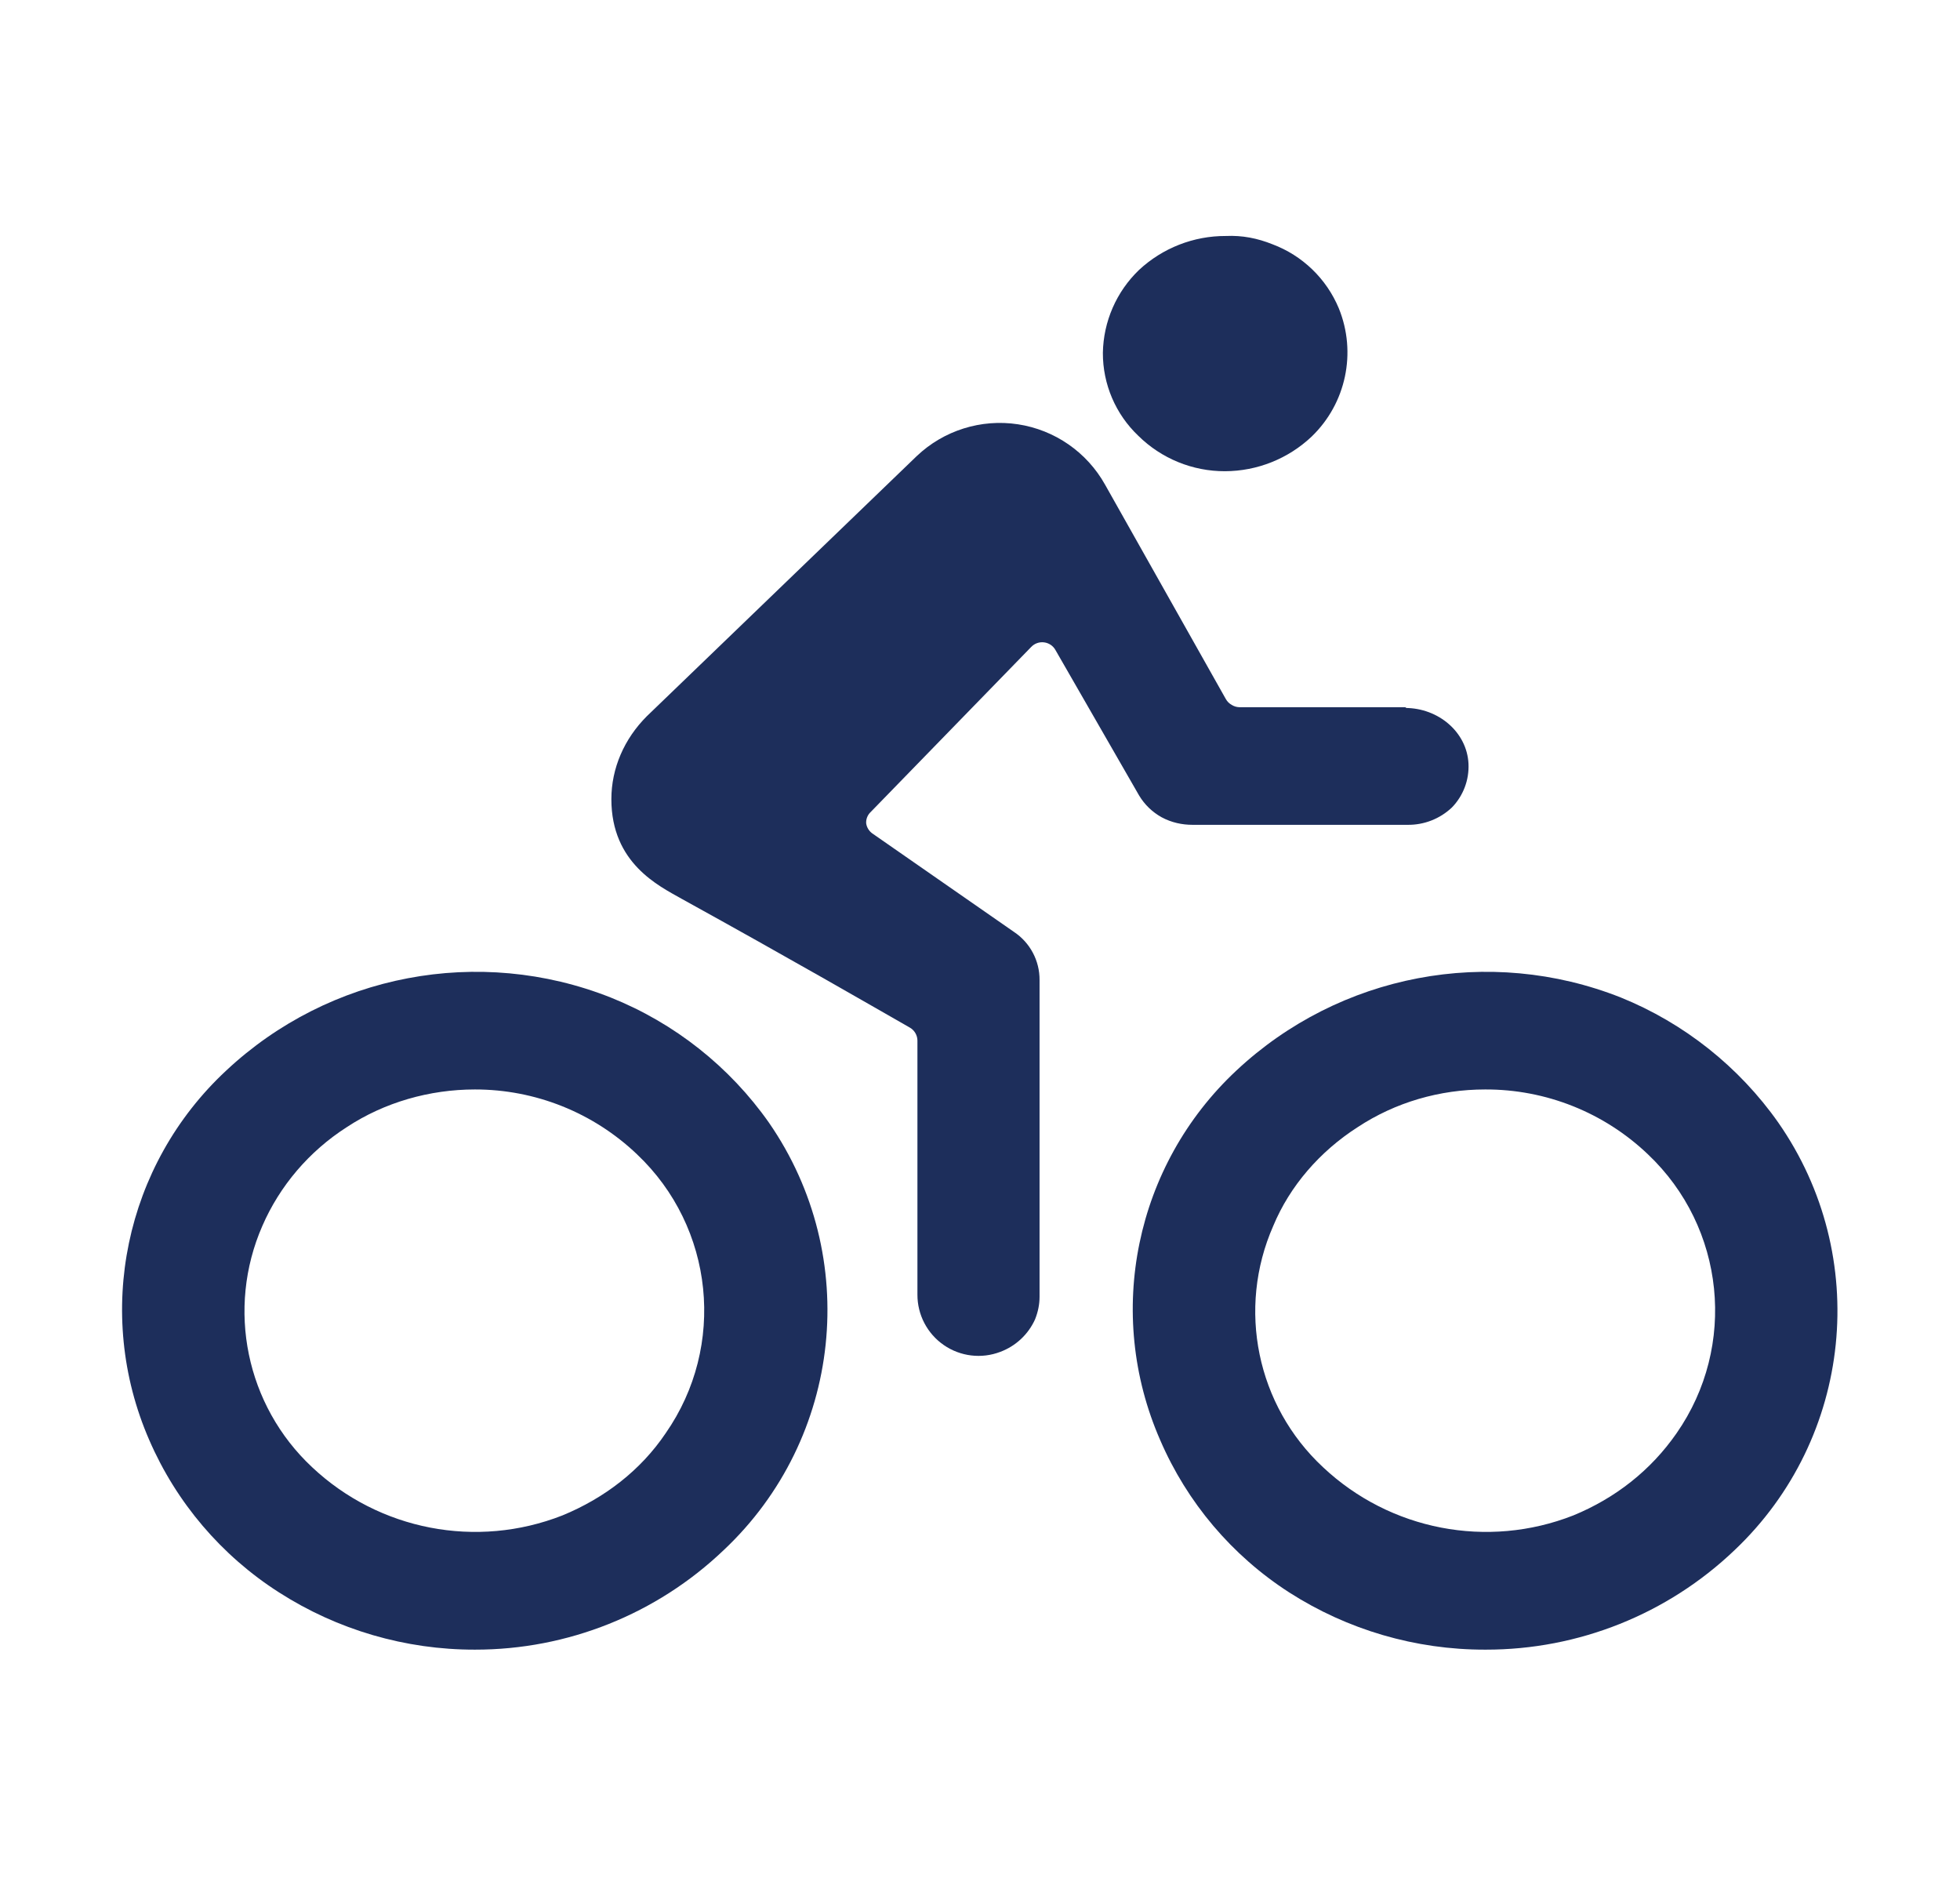
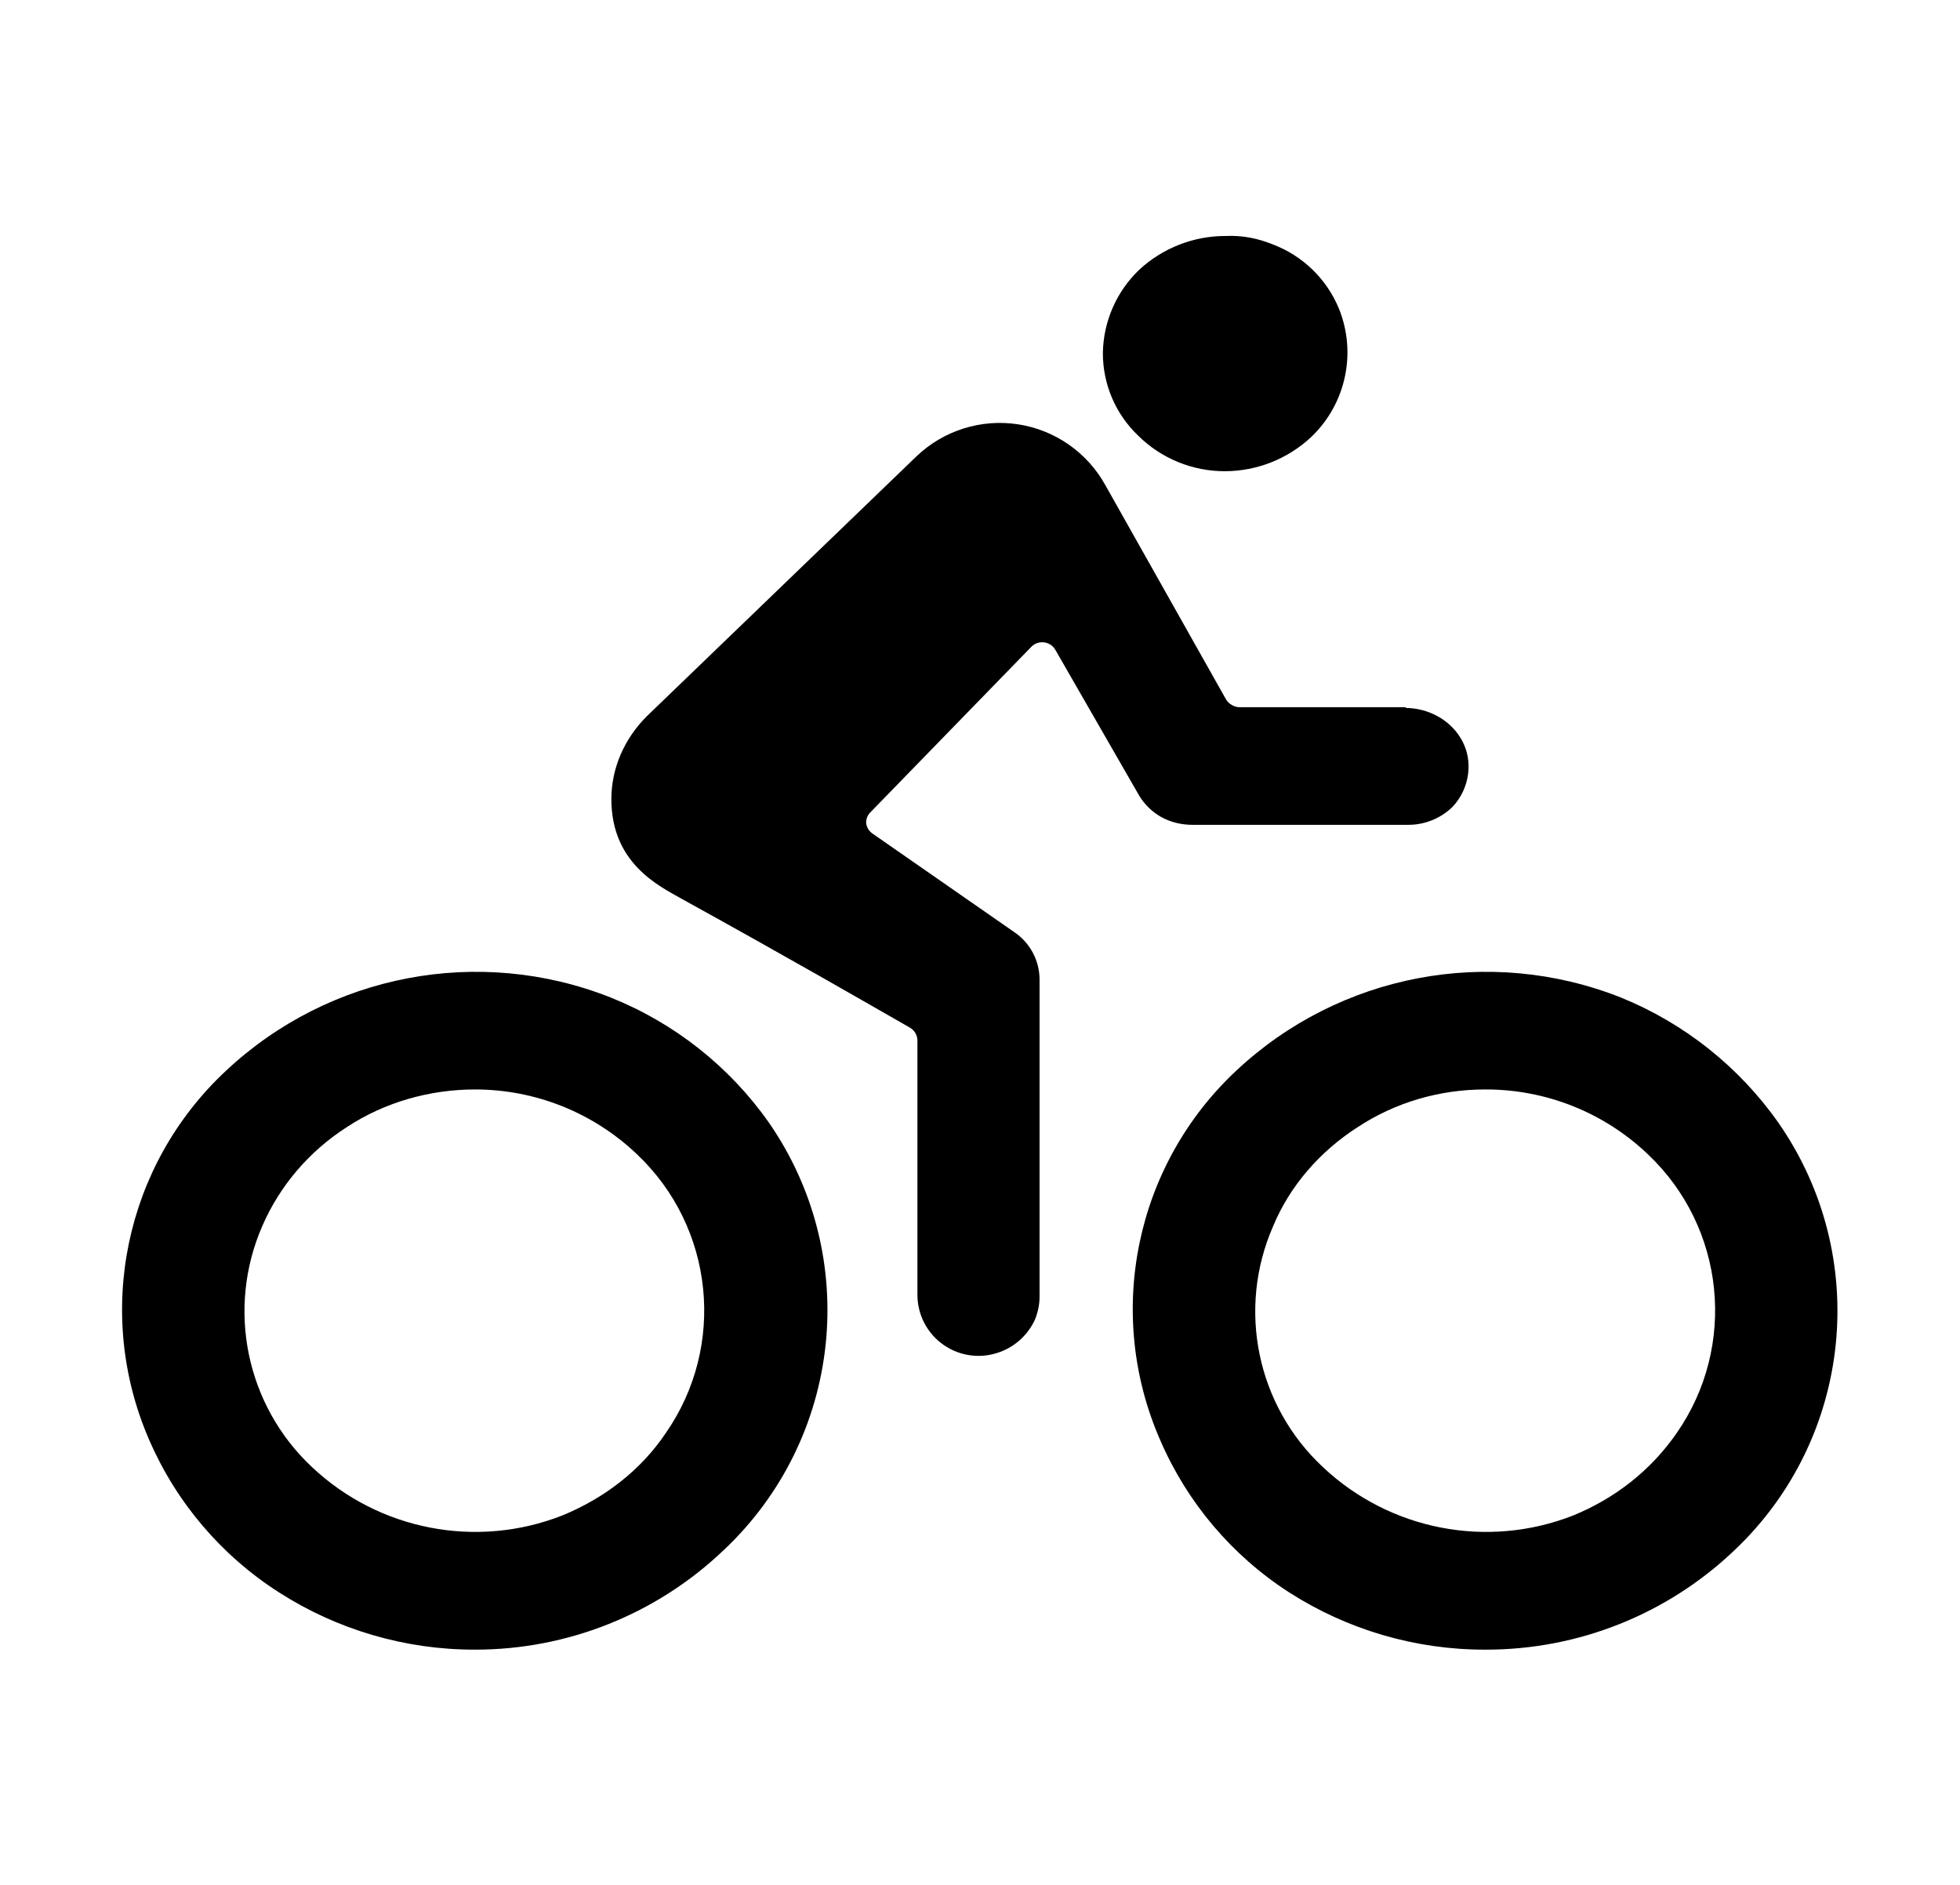
- <svg xmlns="http://www.w3.org/2000/svg" width="26" height="25" vieBox="0 0 26 25" fill="none">
-   <path d="M19.7 21.88a4.8 4.8 0 01-2.6-.76 4.54 4.54 0 01-1.71-2.02 4.33 4.33 0 011.01-4.9 4.85 4.85 0 015.1-.97c.84.34 1.57.92 2.09 1.66a4.37 4.37 0 01-.58 5.67 4.77 4.77 0 01-3.3 1.32zm0-7.43c-.6 0-1.19.17-1.69.5-.5.32-.9.78-1.12 1.31a2.82 2.82 0 00.66 3.2 3.16 3.16 0 003.32.64c.56-.23 1.03-.6 1.37-1.09a2.85 2.85 0 00-.38-3.7 3.11 3.11 0 00-2.16-.86zM6.3 21.88a4.8 4.8 0 01-2.6-.76 4.54 4.54 0 01-1.72-2.02A4.33 4.33 0 013 14.2a4.85 4.85 0 015.1-.97c.85.34 1.58.92 2.1 1.66a4.37 4.37 0 01-.6 5.67 4.77 4.77 0 01-3.3 1.32zm0-7.43c-.6 0-1.2.17-1.7.5-.5.32-.89.78-1.12 1.31a2.83 2.83 0 00.66 3.2 3.16 3.16 0 003.32.64c.56-.23 1.04-.6 1.37-1.09a2.85 2.85 0 00-.38-3.7 3.11 3.11 0 00-2.15-.86zM16.25 6.25a1.68 1.68 0 001.15-.46 1.55 1.55 0 00.36-1.7 1.54 1.54 0 00-.88-.85c-.2-.08-.4-.12-.62-.11a1.68 1.68 0 00-1.15.45 1.56 1.56 0 00-.48 1.1 1.51 1.51 0 00.47 1.1 1.63 1.63 0 001.15.47z" fill="#1D2E5B" />
-   <path d="M18.66 9.38h-2.22a.2.2 0 01-.1-.03.2.2 0 01-.08-.08l-1.6-2.84a1.6 1.6 0 00-2.5-.38L8.58 9.5c-.3.3-.47.69-.47 1.1 0 .85.63 1.15.93 1.32 1.45.8 2.47 1.39 3.03 1.71a.2.2 0 01.1.17v3.37a.81.81 0 001.1.76.82.82 0 00.46-.43c.04-.1.06-.2.06-.3v-4.2a.76.76 0 00-.34-.64l-1.87-1.3a.2.2 0 01-.09-.14.19.19 0 01.06-.15l2.13-2.19a.2.2 0 01.17-.06.2.2 0 01.15.1l1.11 1.93a.8.8 0 00.3.29c.13.07.27.1.41.1h2.85a.84.84 0 00.59-.23.78.78 0 00.22-.58c-.02-.42-.4-.74-.84-.74z" fill="#1D2E5B" />
+ <svg xmlns="http://www.w3.org/2000/svg" width="26" height="25" vieBox="0 0 26 25">
+   <path d="M19.7 21.88a4.8 4.8 0 01-2.6-.76 4.54 4.54 0 01-1.71-2.02 4.33 4.33 0 011.01-4.9 4.85 4.85 0 015.1-.97c.84.34 1.57.92 2.09 1.66a4.37 4.37 0 01-.58 5.67 4.77 4.77 0 01-3.3 1.32zm0-7.43c-.6 0-1.19.17-1.69.5-.5.32-.9.78-1.12 1.31a2.82 2.82 0 00.66 3.2 3.16 3.16 0 003.32.64c.56-.23 1.03-.6 1.37-1.09a2.85 2.85 0 00-.38-3.7 3.11 3.11 0 00-2.16-.86zM6.3 21.88a4.8 4.8 0 01-2.6-.76 4.54 4.54 0 01-1.72-2.02A4.33 4.33 0 013 14.2a4.85 4.85 0 015.1-.97c.85.34 1.58.92 2.1 1.66a4.37 4.37 0 01-.6 5.67 4.77 4.77 0 01-3.3 1.32zm0-7.43c-.6 0-1.2.17-1.7.5-.5.32-.89.78-1.12 1.31a2.83 2.83 0 00.66 3.2 3.16 3.16 0 003.32.64c.56-.23 1.04-.6 1.37-1.09a2.85 2.85 0 00-.38-3.7 3.11 3.11 0 00-2.15-.86zM16.25 6.25a1.68 1.68 0 001.15-.46 1.55 1.55 0 00.36-1.7 1.54 1.54 0 00-.88-.85c-.2-.08-.4-.12-.62-.11a1.68 1.68 0 00-1.15.45 1.56 1.56 0 00-.48 1.1 1.51 1.51 0 00.47 1.1 1.63 1.63 0 001.15.47z" />
+   <path d="M18.66 9.38h-2.22a.2.2 0 01-.1-.03.2.2 0 01-.08-.08l-1.6-2.84a1.6 1.6 0 00-2.5-.38L8.58 9.5c-.3.3-.47.69-.47 1.1 0 .85.63 1.15.93 1.32 1.45.8 2.47 1.39 3.03 1.71a.2.2 0 01.1.17v3.37a.81.81 0 001.1.76.82.82 0 00.46-.43c.04-.1.06-.2.06-.3v-4.2a.76.76 0 00-.34-.64l-1.87-1.3a.2.2 0 01-.09-.14.19.19 0 01.06-.15l2.13-2.19a.2.2 0 01.17-.06.2.2 0 01.15.1l1.11 1.93a.8.8 0 00.3.29c.13.07.27.1.41.1h2.85a.84.84 0 00.59-.23.78.78 0 00.22-.58c-.02-.42-.4-.74-.84-.74z" />
</svg>
